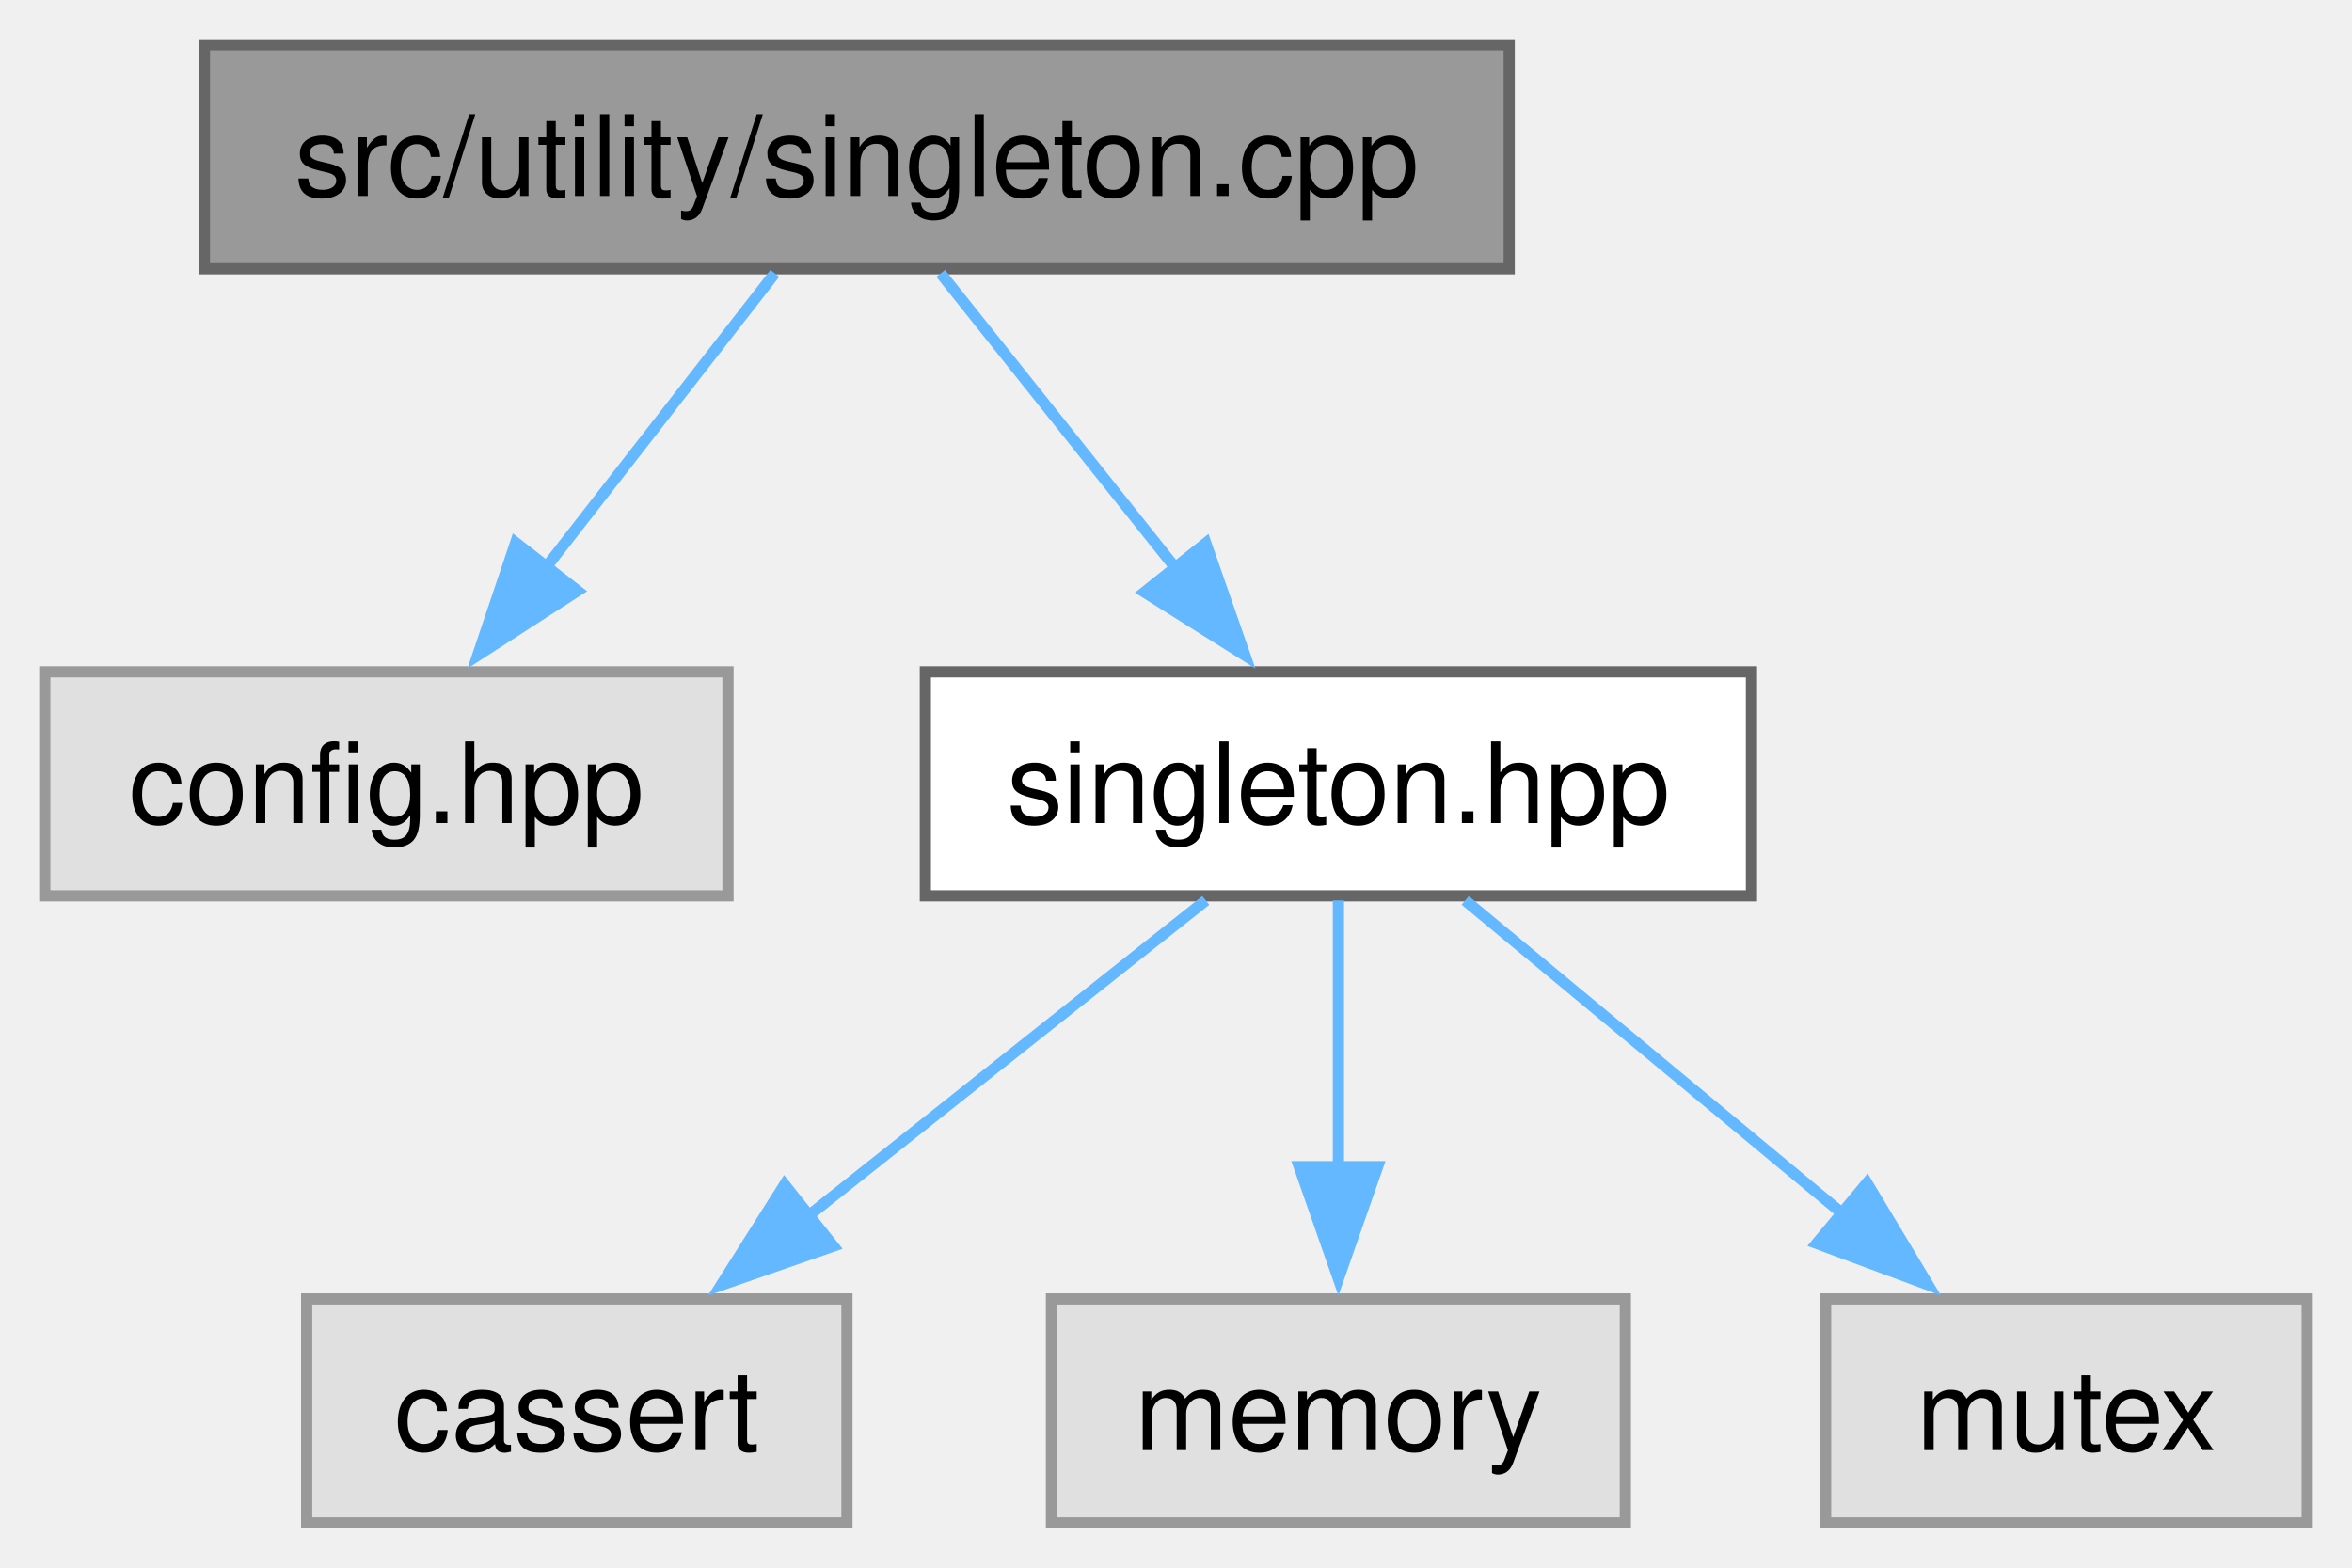
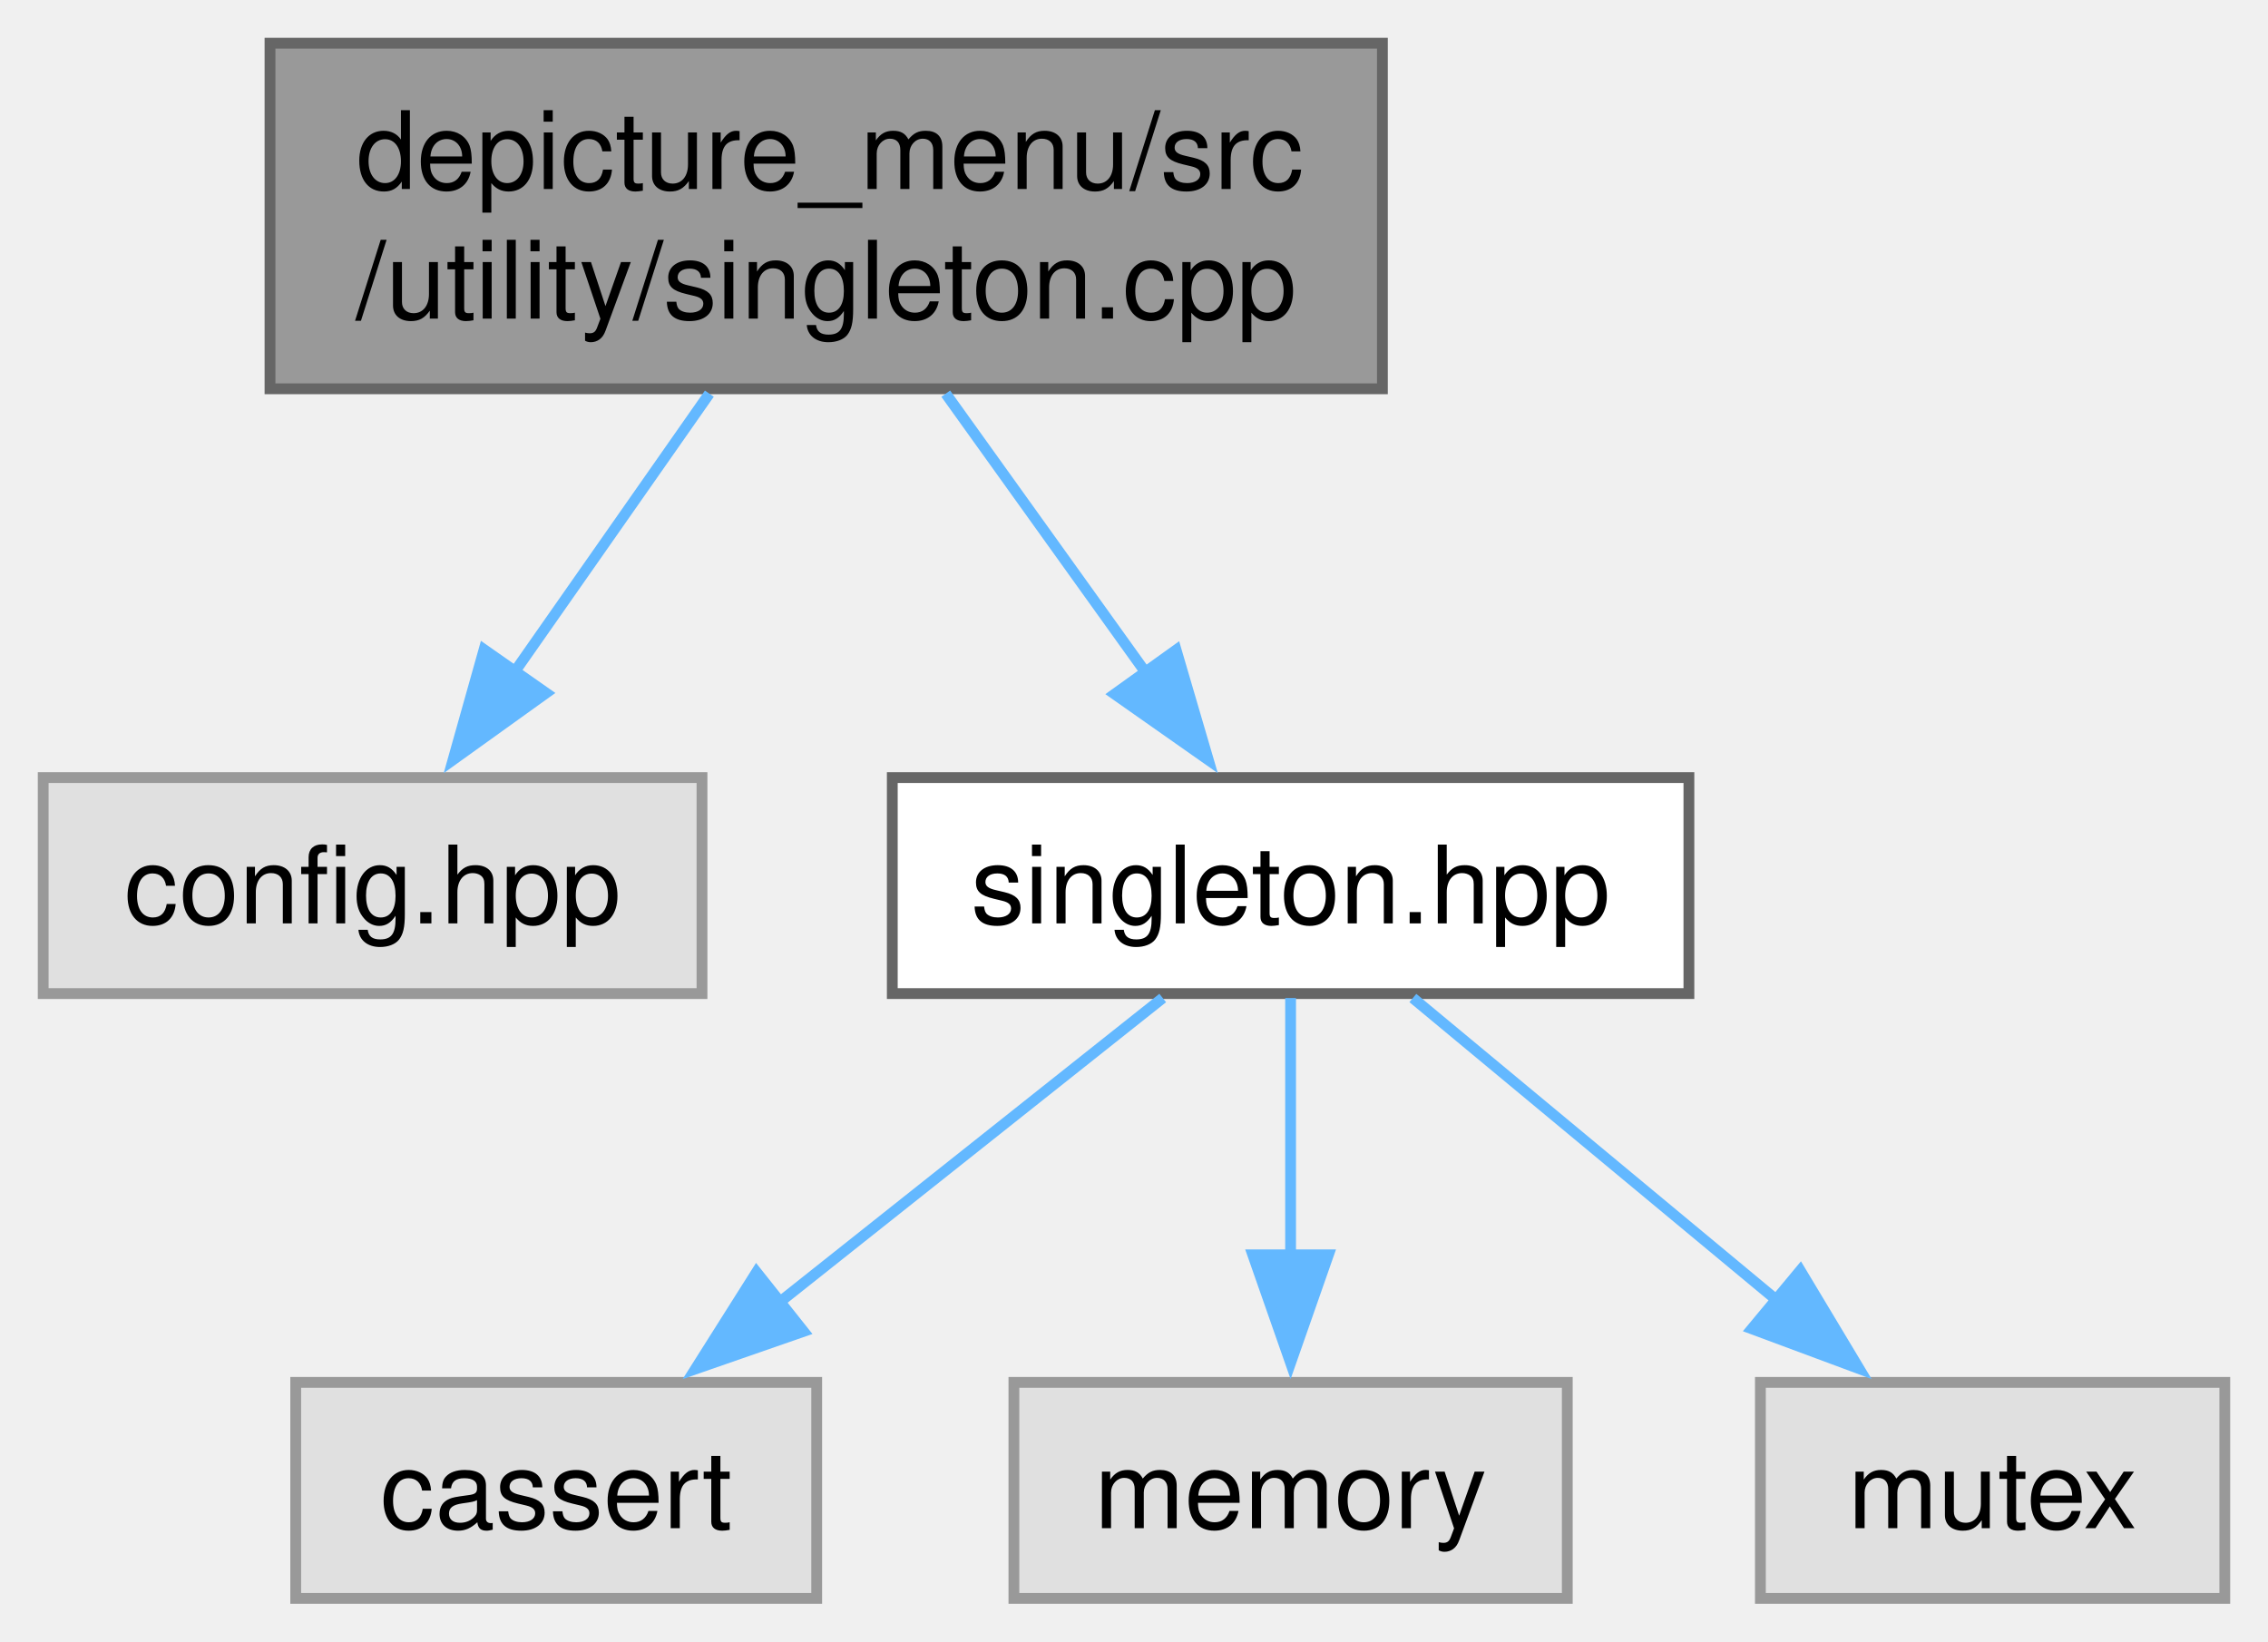
- <svg xmlns="http://www.w3.org/2000/svg" xmlns:xlink="http://www.w3.org/1999/xlink" width="210pt" height="140pt" viewBox="0.00 0.00 210.00 140.00">
-   <g id="graph0" class="graph" transform="scale(1 1) rotate(0) translate(4 136)">
+ <svg xmlns="http://www.w3.org/2000/svg" xmlns:xlink="http://www.w3.org/1999/xlink" width="210pt" height="152pt" viewBox="0.00 0.00 210.00 152.00">
+   <g id="graph0" class="graph" transform="scale(1 1) rotate(0) translate(4 148)">
    <g id="Node000001" class="node">
      <g id="a_Node000001">
        <a xlink:title=" ">
-           <polygon fill="#999999" stroke="#666666" points="130.75,-132 14.25,-132 14.25,-112 130.75,-112 130.75,-132" />
-           <text xml:space="preserve" text-anchor="middle" x="72.5" y="-118.5" font-family="Helvetica,sans-Serif" font-size="10.00">src/utility/singleton.cpp</text>
+           <polygon fill="#999999" stroke="#666666" points="124,-144 21,-144 21,-112 124,-112 124,-144" />
+           <text xml:space="preserve" text-anchor="start" x="29" y="-130.5" font-family="Helvetica,sans-Serif" font-size="10.00">depicture_menu/src</text>
+           <text xml:space="preserve" text-anchor="middle" x="72.5" y="-118.5" font-family="Helvetica,sans-Serif" font-size="10.00">/utility/singleton.cpp</text>
        </a>
      </g>
    </g>
    <g id="Node000002" class="node">
      <g id="a_Node000002">
        <a xlink:title=" ">
          <polygon fill="#e0e0e0" stroke="#999999" points="61,-76 0,-76 0,-56 61,-56 61,-76" />
          <text xml:space="preserve" text-anchor="middle" x="30.5" y="-62.5" font-family="Helvetica,sans-Serif" font-size="10.00">config.hpp</text>
        </a>
      </g>
    </g>
    <g id="edge1_Node000001_Node000002" class="edge">
      <g id="a_edge1_Node000001_Node000002">
        <a xlink:title=" ">
-           <path fill="none" stroke="#63b8ff" d="M65.18,-111.59C59.52,-104.32 51.51,-94.02 44.61,-85.15" />
-           <polygon fill="#63b8ff" stroke="#63b8ff" points="47.56,-83.24 38.66,-77.49 42.04,-87.54 47.56,-83.24" />
+           <path fill="none" stroke="#63b8ff" d="M61.68,-111.55C56.15,-103.65 49.38,-93.97 43.56,-85.66" />
+           <polygon fill="#63b8ff" stroke="#63b8ff" points="46.56,-83.83 37.95,-77.65 40.82,-87.85 46.56,-83.83" />
        </a>
      </g>
    </g>
    <g id="Node000003" class="node">
      <g id="a_Node000003">
        <a xlink:href="singleton_8hpp.html" target="_top" xlink:title=" ">
          <polygon fill="white" stroke="#666666" points="152.38,-76 78.62,-76 78.62,-56 152.38,-56 152.38,-76" />
          <text xml:space="preserve" text-anchor="middle" x="115.5" y="-62.5" font-family="Helvetica,sans-Serif" font-size="10.00">singleton.hpp</text>
        </a>
      </g>
    </g>
    <g id="edge2_Node000001_Node000003" class="edge">
      <g id="a_edge2_Node000001_Node000003">
        <a xlink:title=" ">
-           <path fill="none" stroke="#63b8ff" d="M79.99,-111.59C85.79,-104.32 93.99,-94.02 101.05,-85.15" />
-           <polygon fill="#63b8ff" stroke="#63b8ff" points="103.66,-87.49 107.15,-77.48 98.19,-83.12 103.66,-87.49" />
+           <path fill="none" stroke="#63b8ff" d="M83.57,-111.55C89.23,-103.65 96.17,-93.97 102.13,-85.66" />
+           <polygon fill="#63b8ff" stroke="#63b8ff" points="104.9,-87.81 107.88,-77.64 99.21,-83.73 104.9,-87.81" />
        </a>
      </g>
    </g>
    <g id="Node000004" class="node">
      <g id="a_Node000004">
        <a xlink:title=" ">
          <polygon fill="#e0e0e0" stroke="#999999" points="71.62,-20 23.38,-20 23.38,0 71.62,0 71.62,-20" />
          <text xml:space="preserve" text-anchor="middle" x="47.5" y="-6.5" font-family="Helvetica,sans-Serif" font-size="10.00">cassert</text>
        </a>
      </g>
    </g>
    <g id="edge3_Node000003_Node000004" class="edge">
      <g id="a_edge3_Node000003_Node000004">
        <a xlink:title=" ">
          <path fill="none" stroke="#63b8ff" d="M103.66,-55.59C93.81,-47.77 79.57,-36.46 67.89,-27.19" />
          <polygon fill="#63b8ff" stroke="#63b8ff" points="70.4,-24.72 60.39,-21.24 66.05,-30.2 70.4,-24.72" />
        </a>
      </g>
    </g>
    <g id="Node000005" class="node">
      <g id="a_Node000005">
        <a xlink:title=" ">
          <polygon fill="#e0e0e0" stroke="#999999" points="141.12,-20 89.88,-20 89.88,0 141.12,0 141.12,-20" />
          <text xml:space="preserve" text-anchor="middle" x="115.5" y="-6.5" font-family="Helvetica,sans-Serif" font-size="10.00">memory</text>
        </a>
      </g>
    </g>
    <g id="edge4_Node000003_Node000005" class="edge">
      <g id="a_edge4_Node000003_Node000005">
        <a xlink:title=" ">
          <path fill="none" stroke="#63b8ff" d="M115.5,-55.59C115.5,-49.01 115.5,-39.96 115.5,-31.73" />
          <polygon fill="#63b8ff" stroke="#63b8ff" points="119,-31.81 115.5,-21.81 112,-31.81 119,-31.81" />
        </a>
      </g>
    </g>
    <g id="Node000006" class="node">
      <g id="a_Node000006">
        <a xlink:title=" ">
          <polygon fill="#e0e0e0" stroke="#999999" points="202,-20 159,-20 159,0 202,0 202,-20" />
          <text xml:space="preserve" text-anchor="middle" x="180.5" y="-6.5" font-family="Helvetica,sans-Serif" font-size="10.00">mutex</text>
        </a>
      </g>
    </g>
    <g id="edge5_Node000003_Node000006" class="edge">
      <g id="a_edge5_Node000003_Node000006">
        <a xlink:title=" ">
          <path fill="none" stroke="#63b8ff" d="M126.82,-55.59C136.14,-47.85 149.58,-36.69 160.68,-27.47" />
          <polygon fill="#63b8ff" stroke="#63b8ff" points="162.69,-30.35 168.14,-21.27 158.21,-24.96 162.69,-30.35" />
        </a>
      </g>
    </g>
  </g>
</svg>
